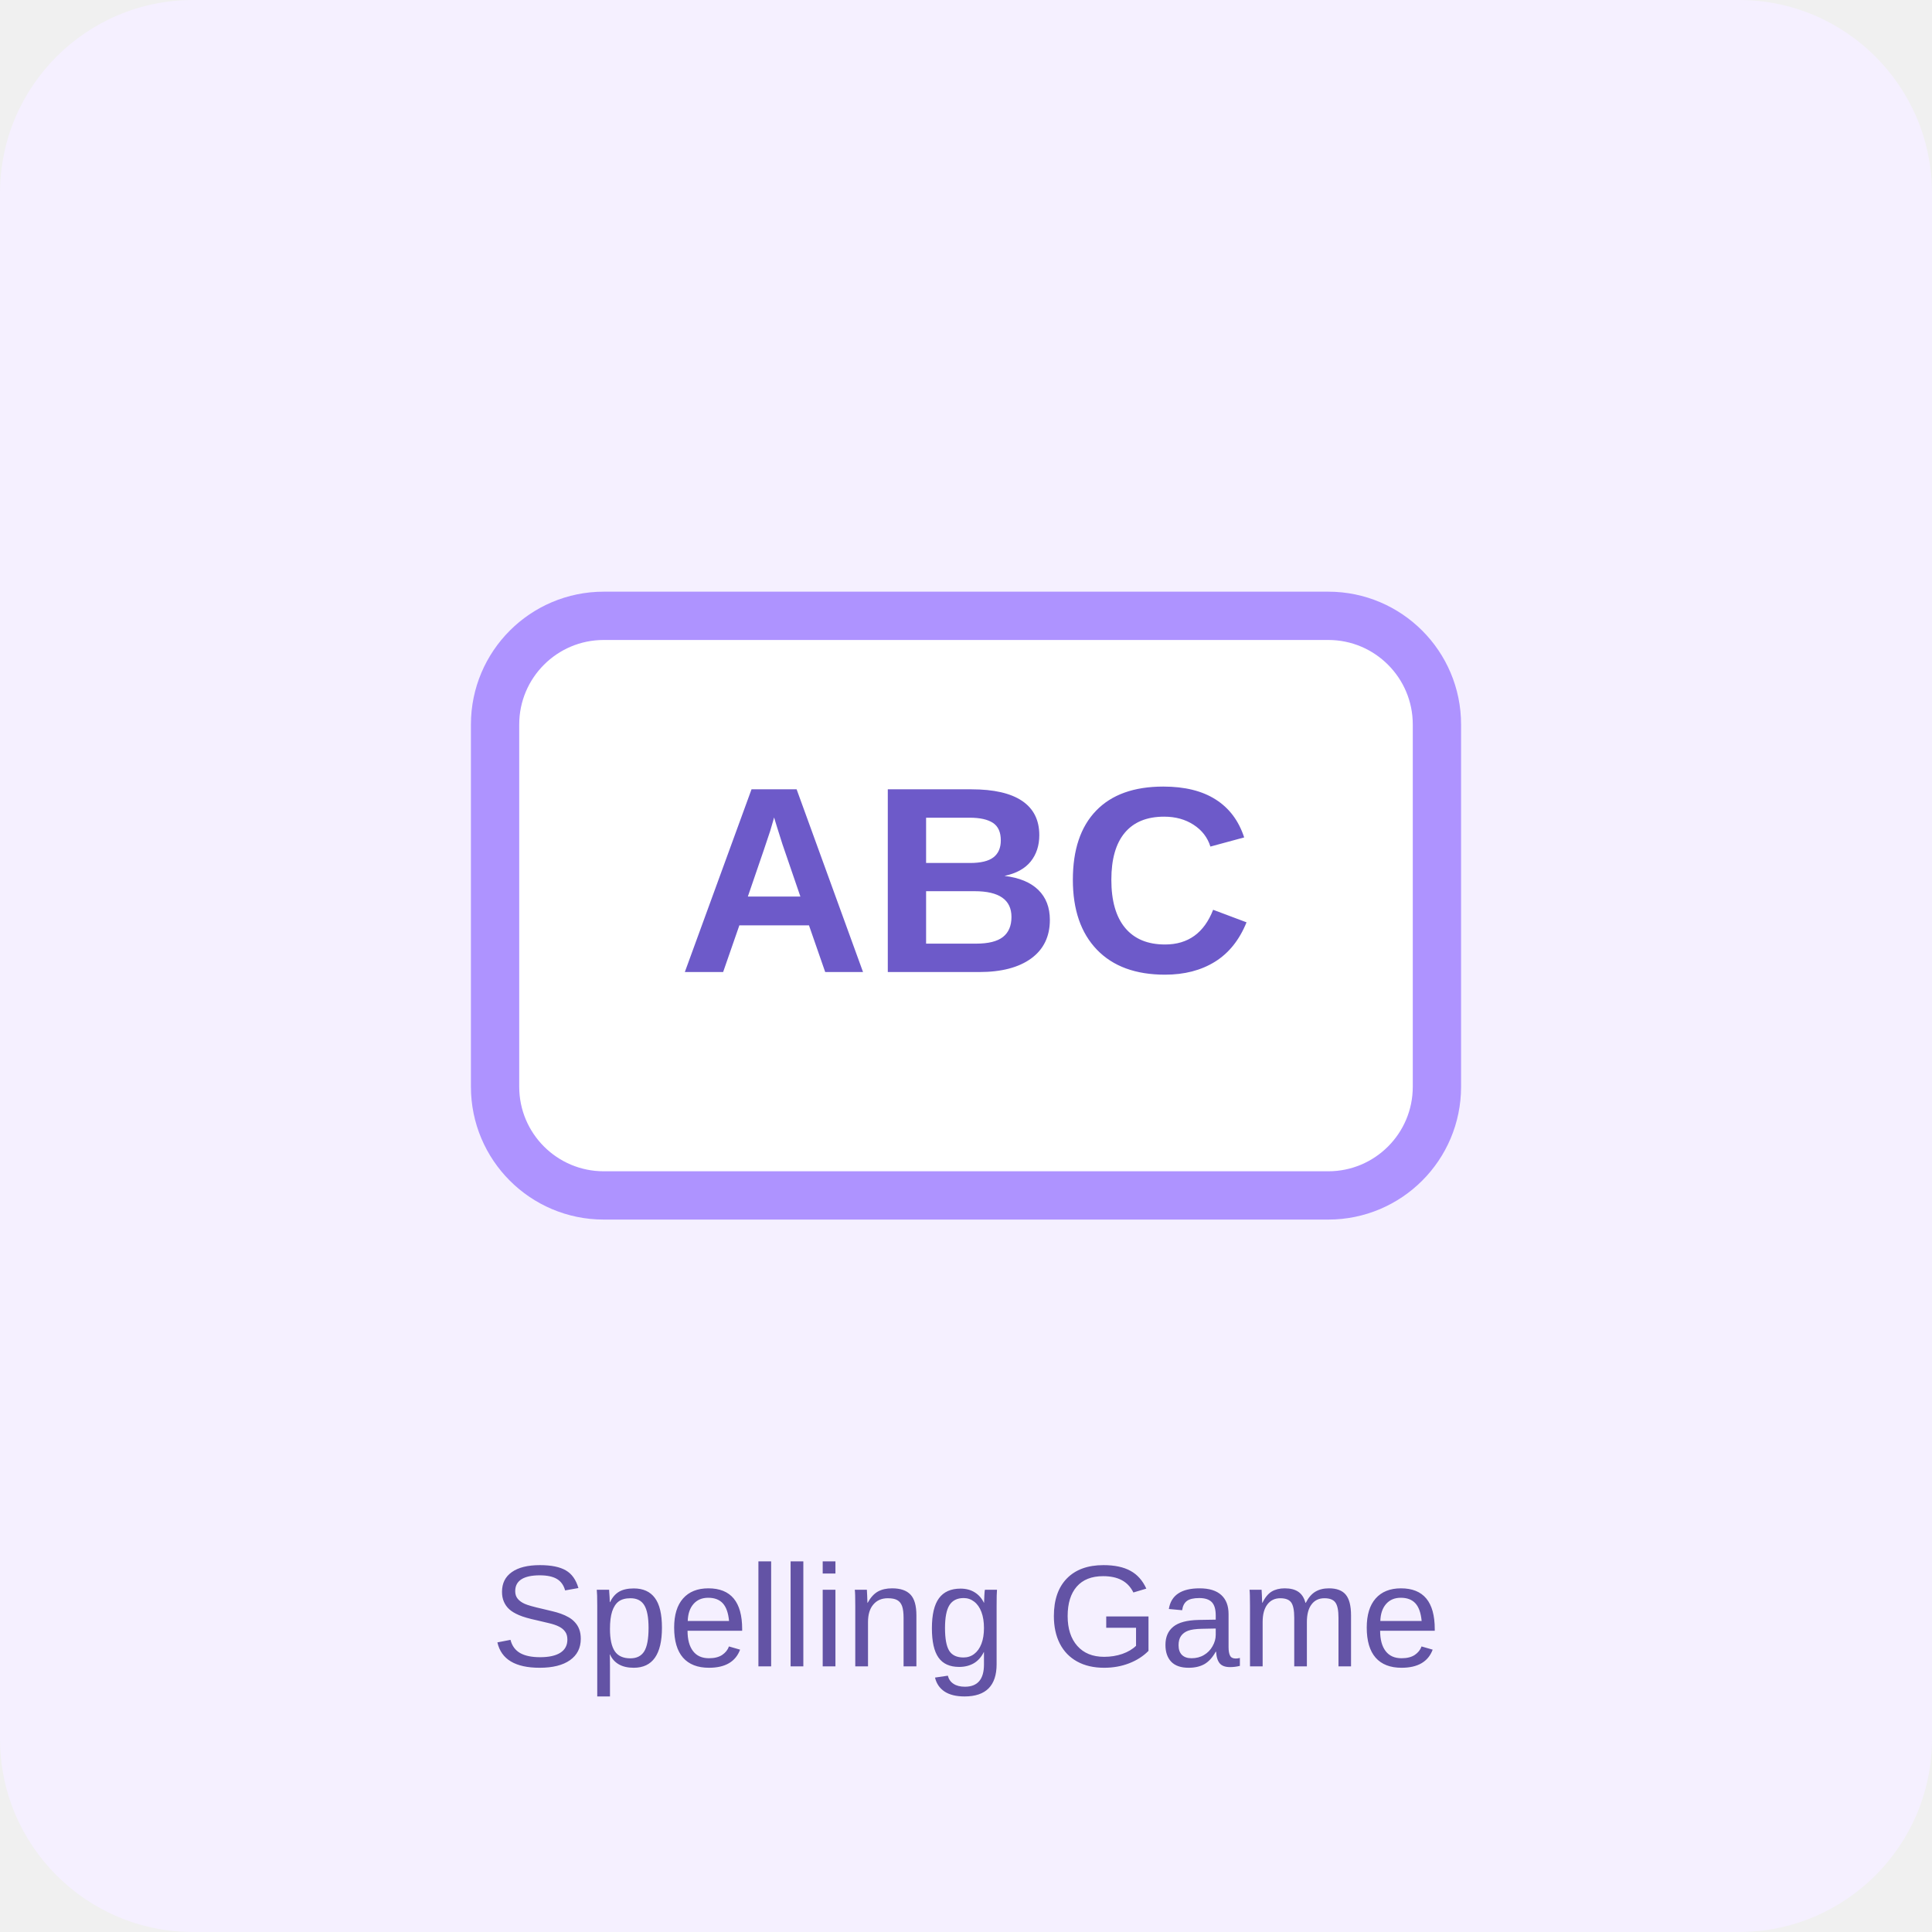
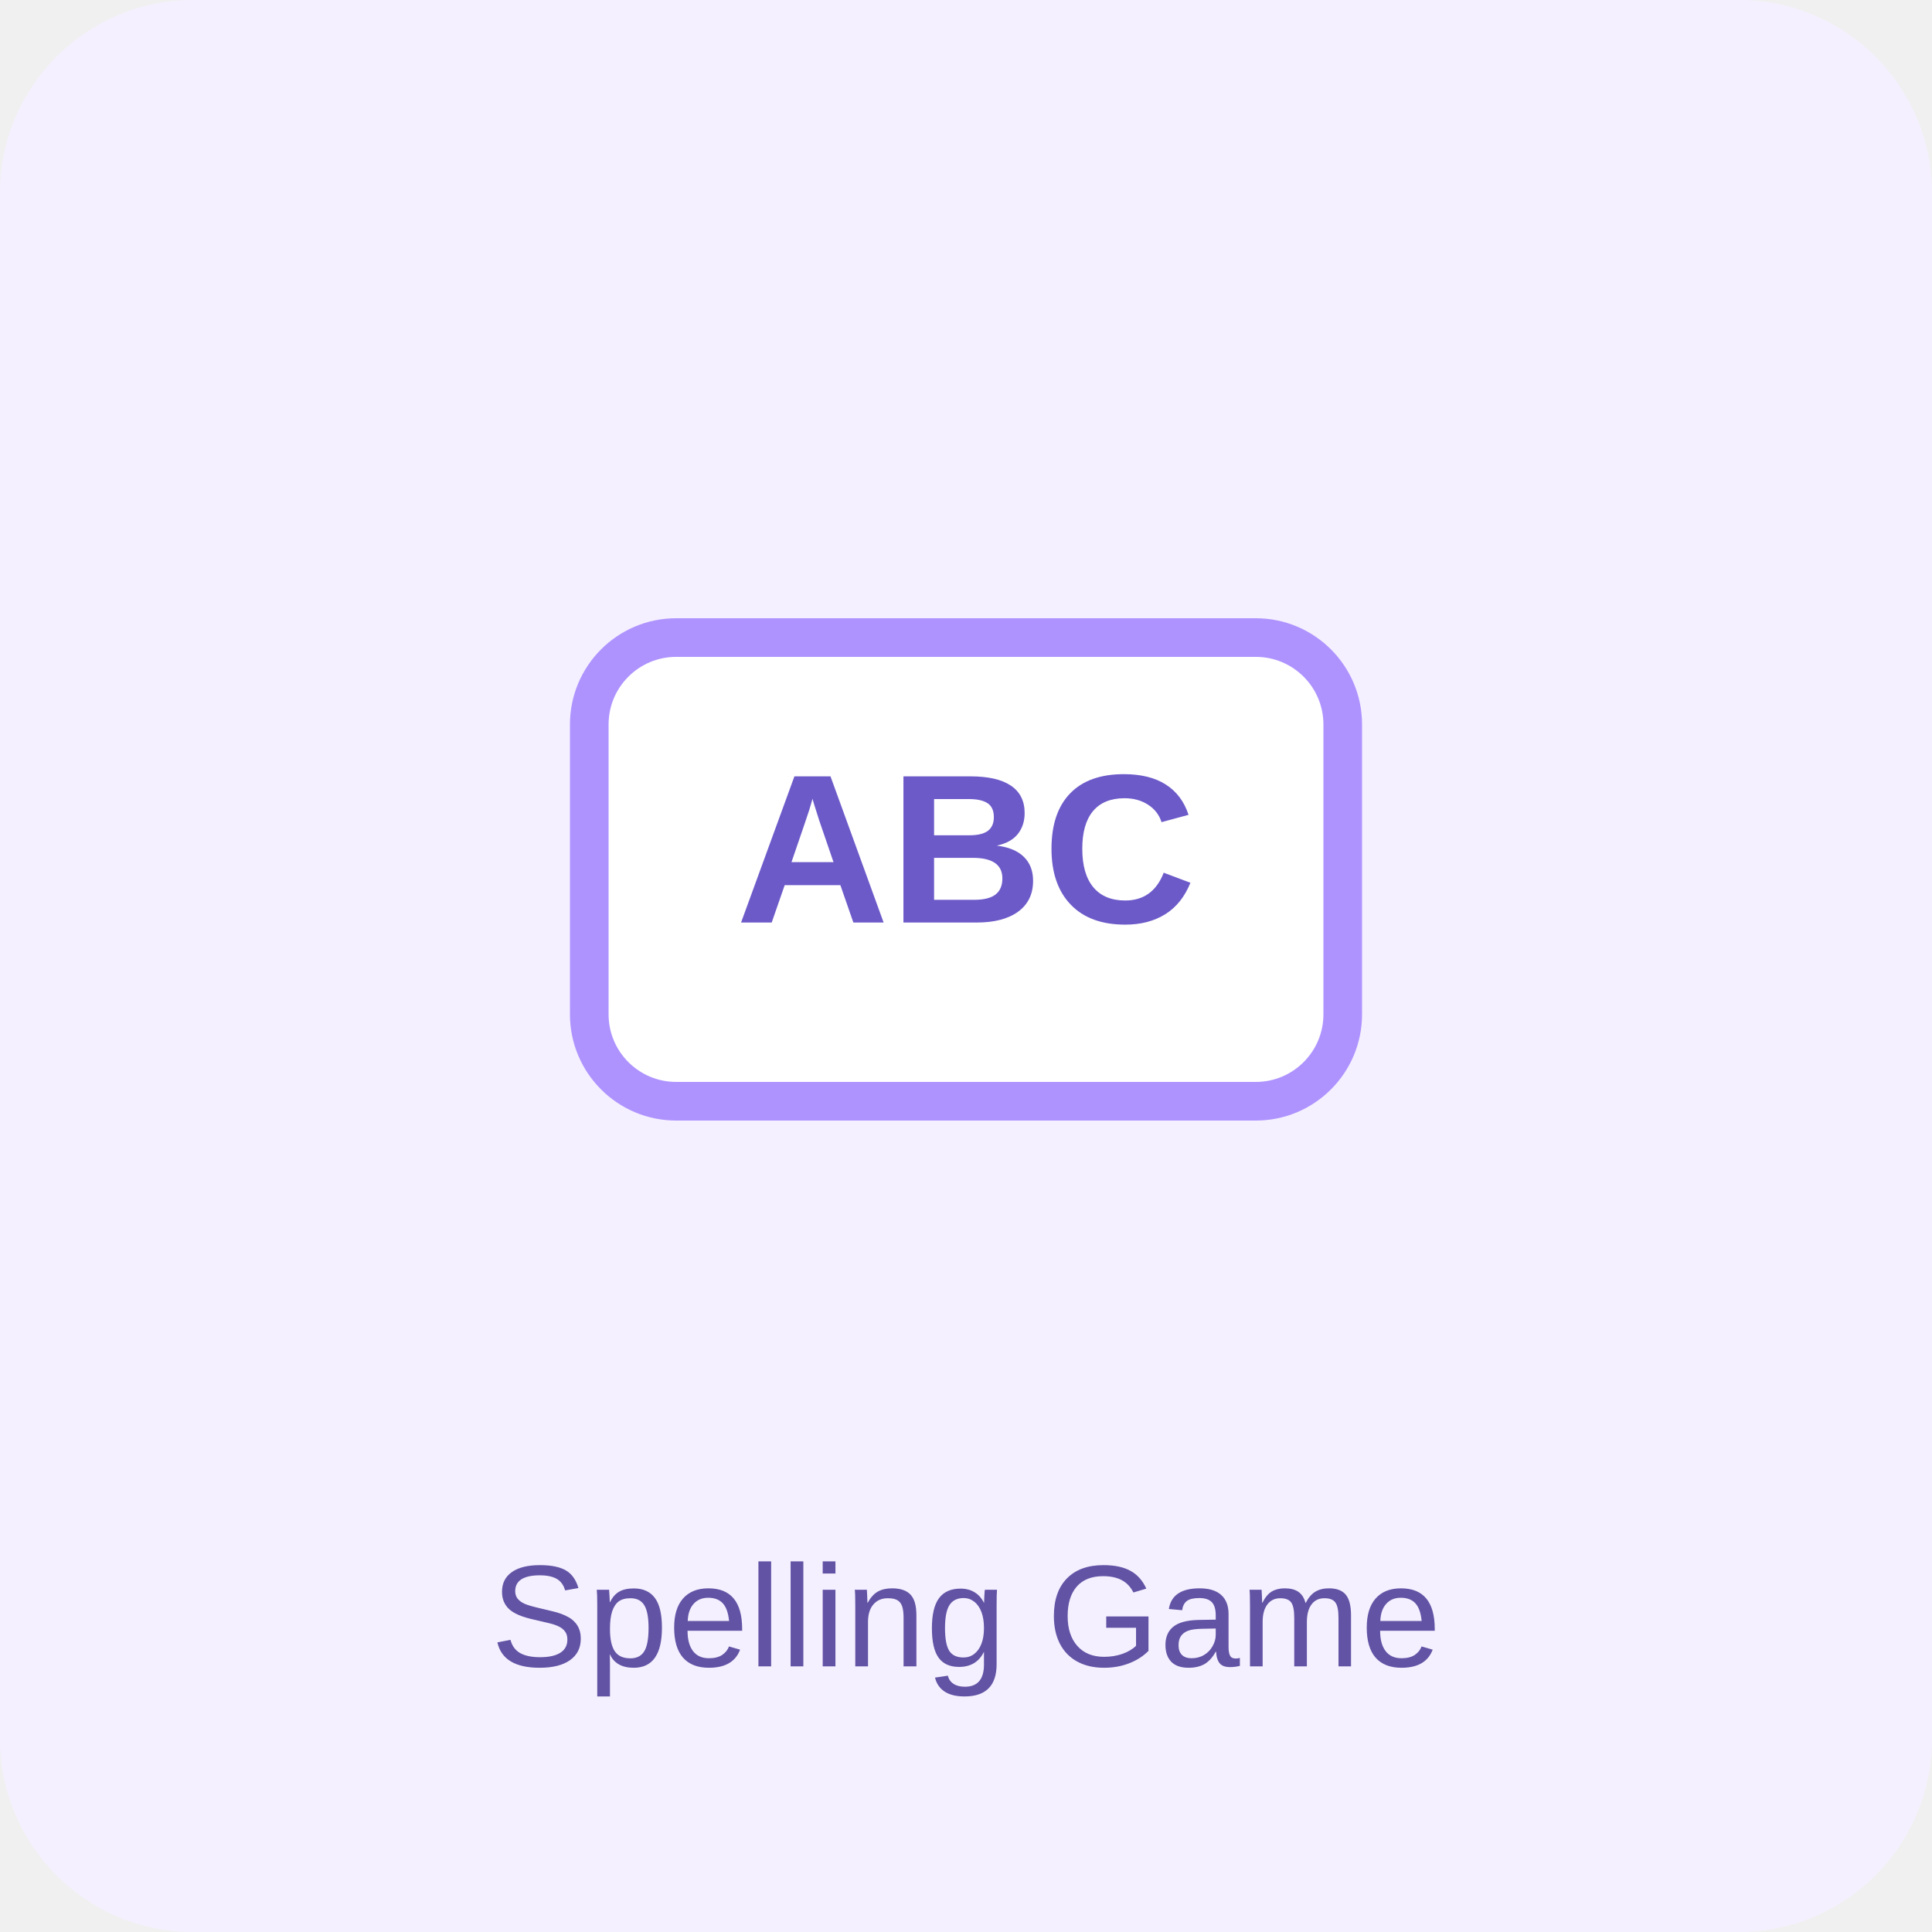
<svg xmlns="http://www.w3.org/2000/svg" viewBox="0 0 320 320">
  <rect width="320" height="320" rx="32" fill="#f5f0ff" />
-   <rect x="82" y="102" width="156" height="96" rx="18" fill="#ffffff" stroke="#ae93ff" stroke-width="8" />
-   <text x="160" y="161" text-anchor="middle" font-size="44" font-family="Arial, sans-serif" font-weight="700" fill="#6d5ac9">ABC</text>
+   <g transform="translate(32 24) scale(0.8)">
+     <rect x="82" y="102" width="156" height="96" rx="18" fill="#ffffff" stroke="#ae93ff" stroke-width="8" />
+     <text x="160" y="161" text-anchor="middle" font-size="44" font-family="Arial, sans-serif" font-weight="700" fill="#6d5ac9">ABC</text>
+   </g>
  <text x="160" y="276" text-anchor="middle" font-size="24" font-family="Arial, sans-serif" fill="#6353a5">Spelling Game</text>
</svg>
